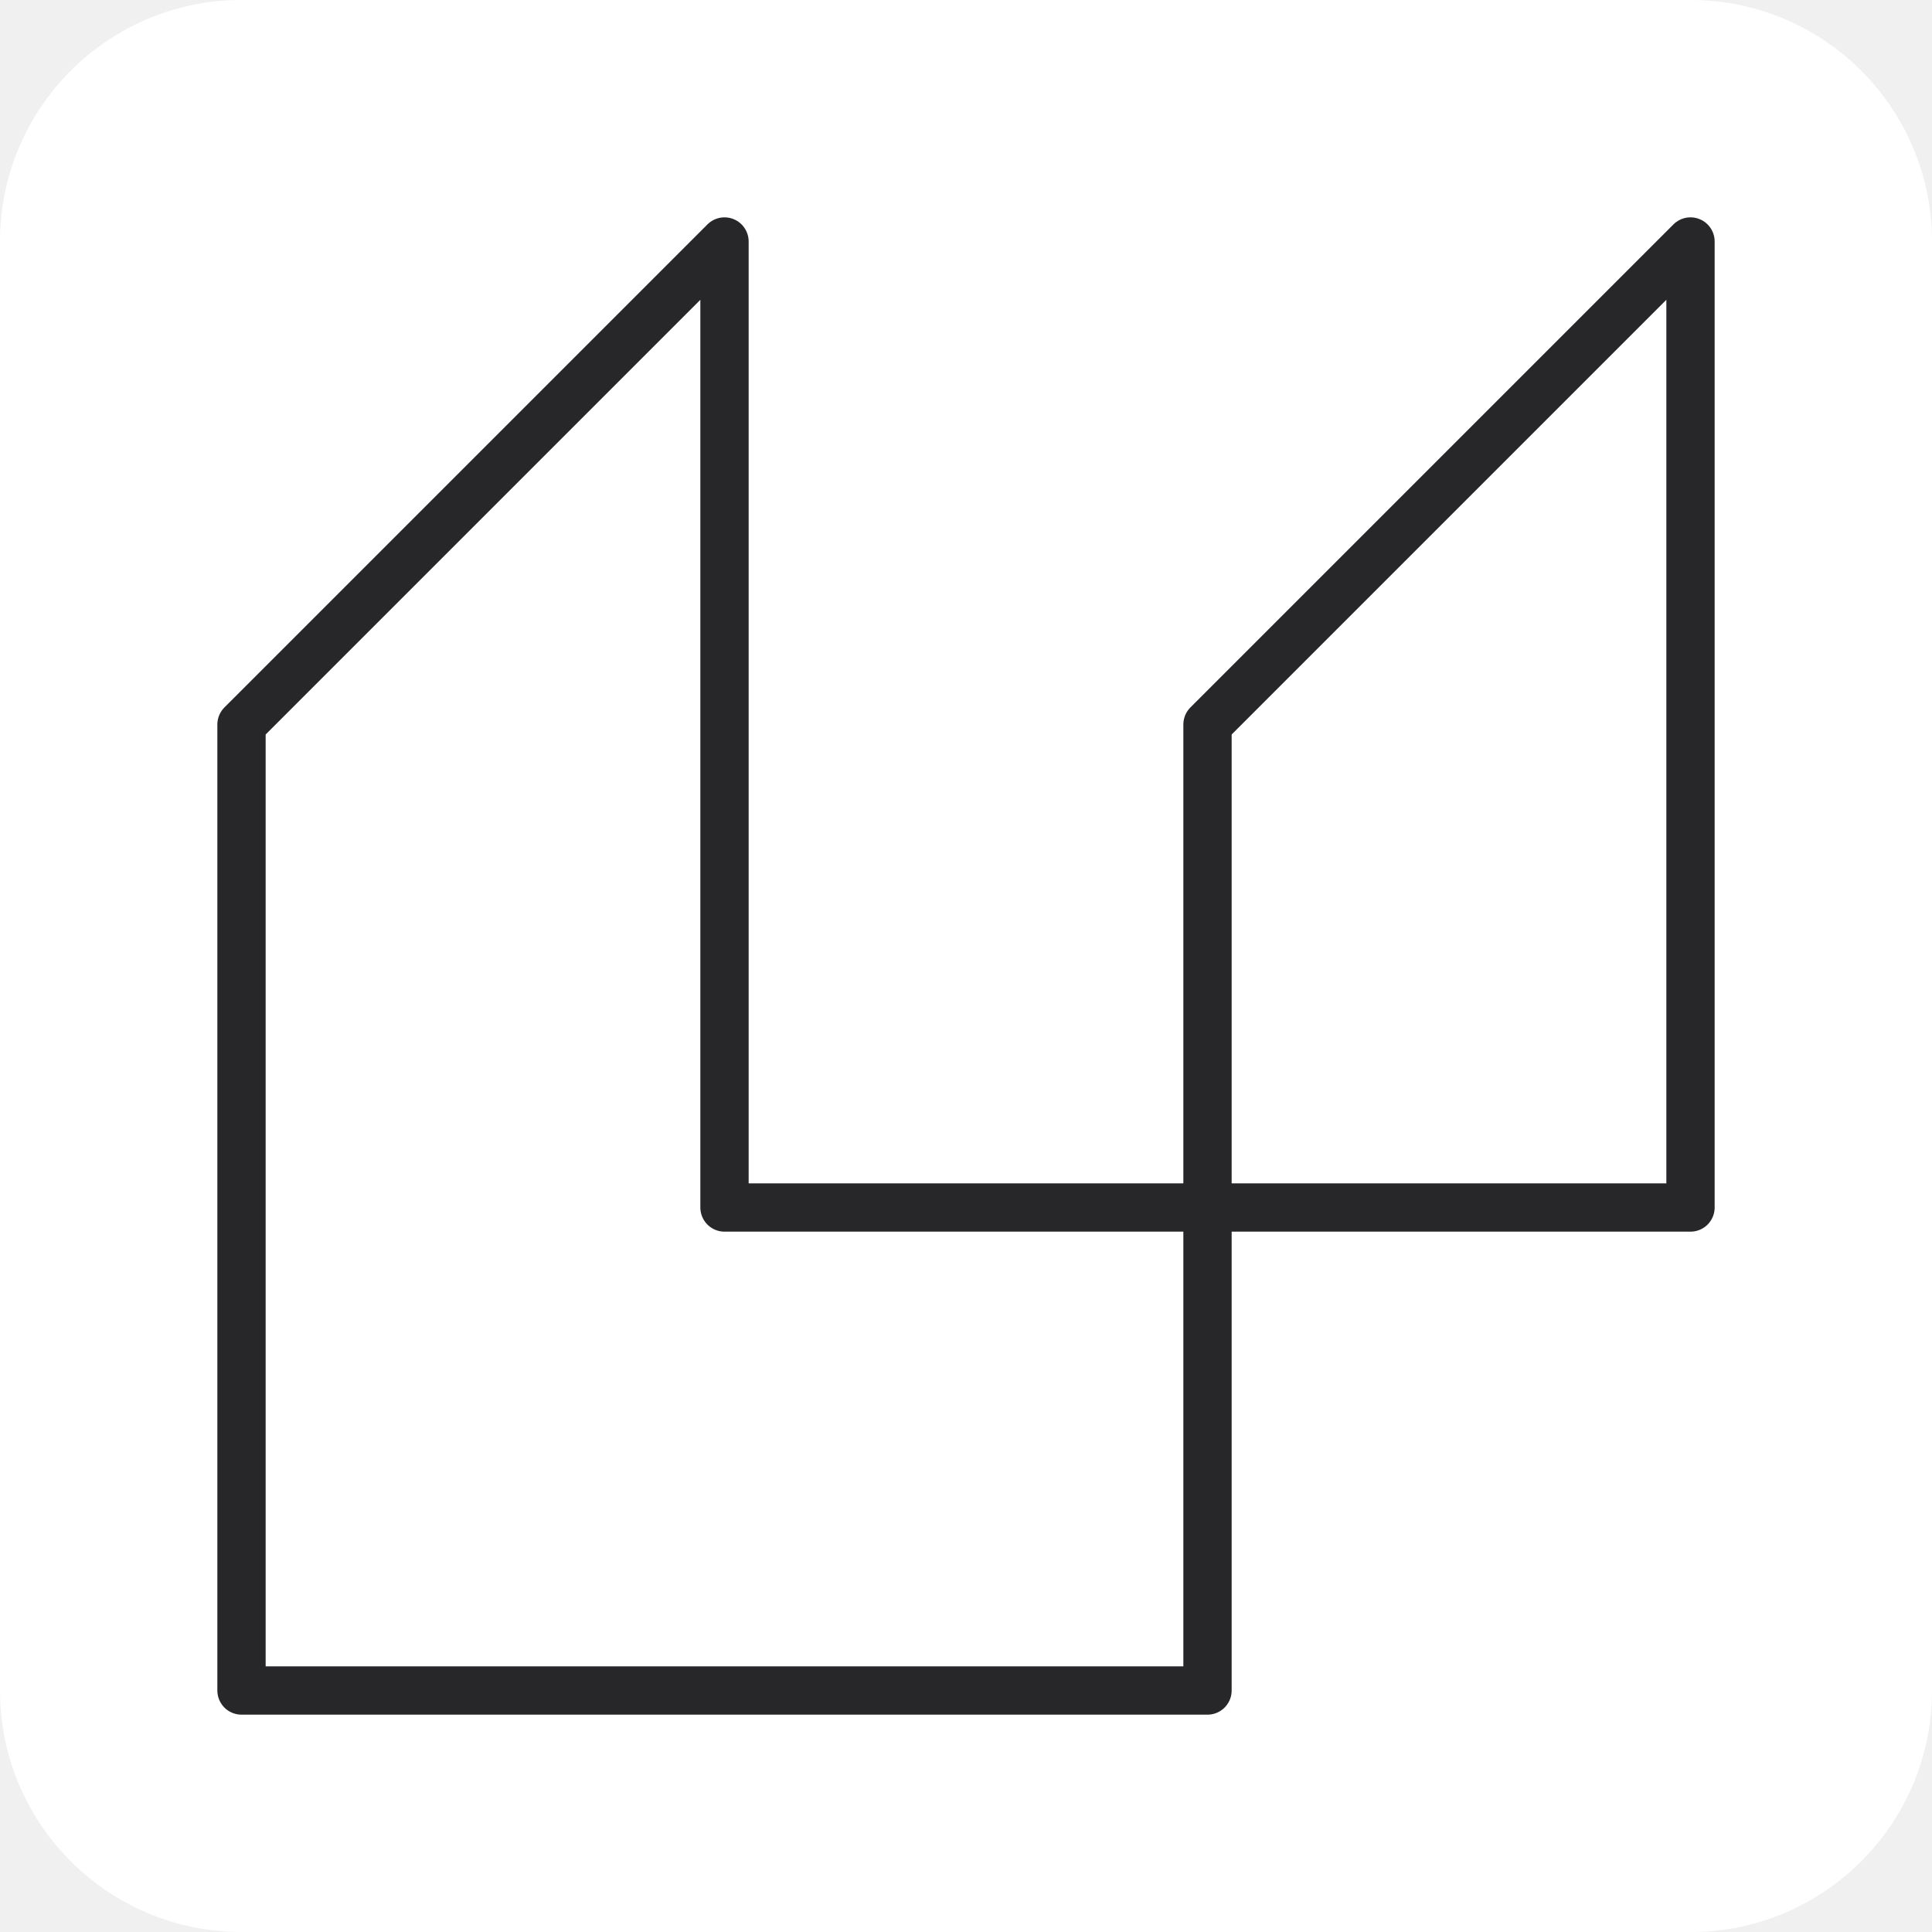
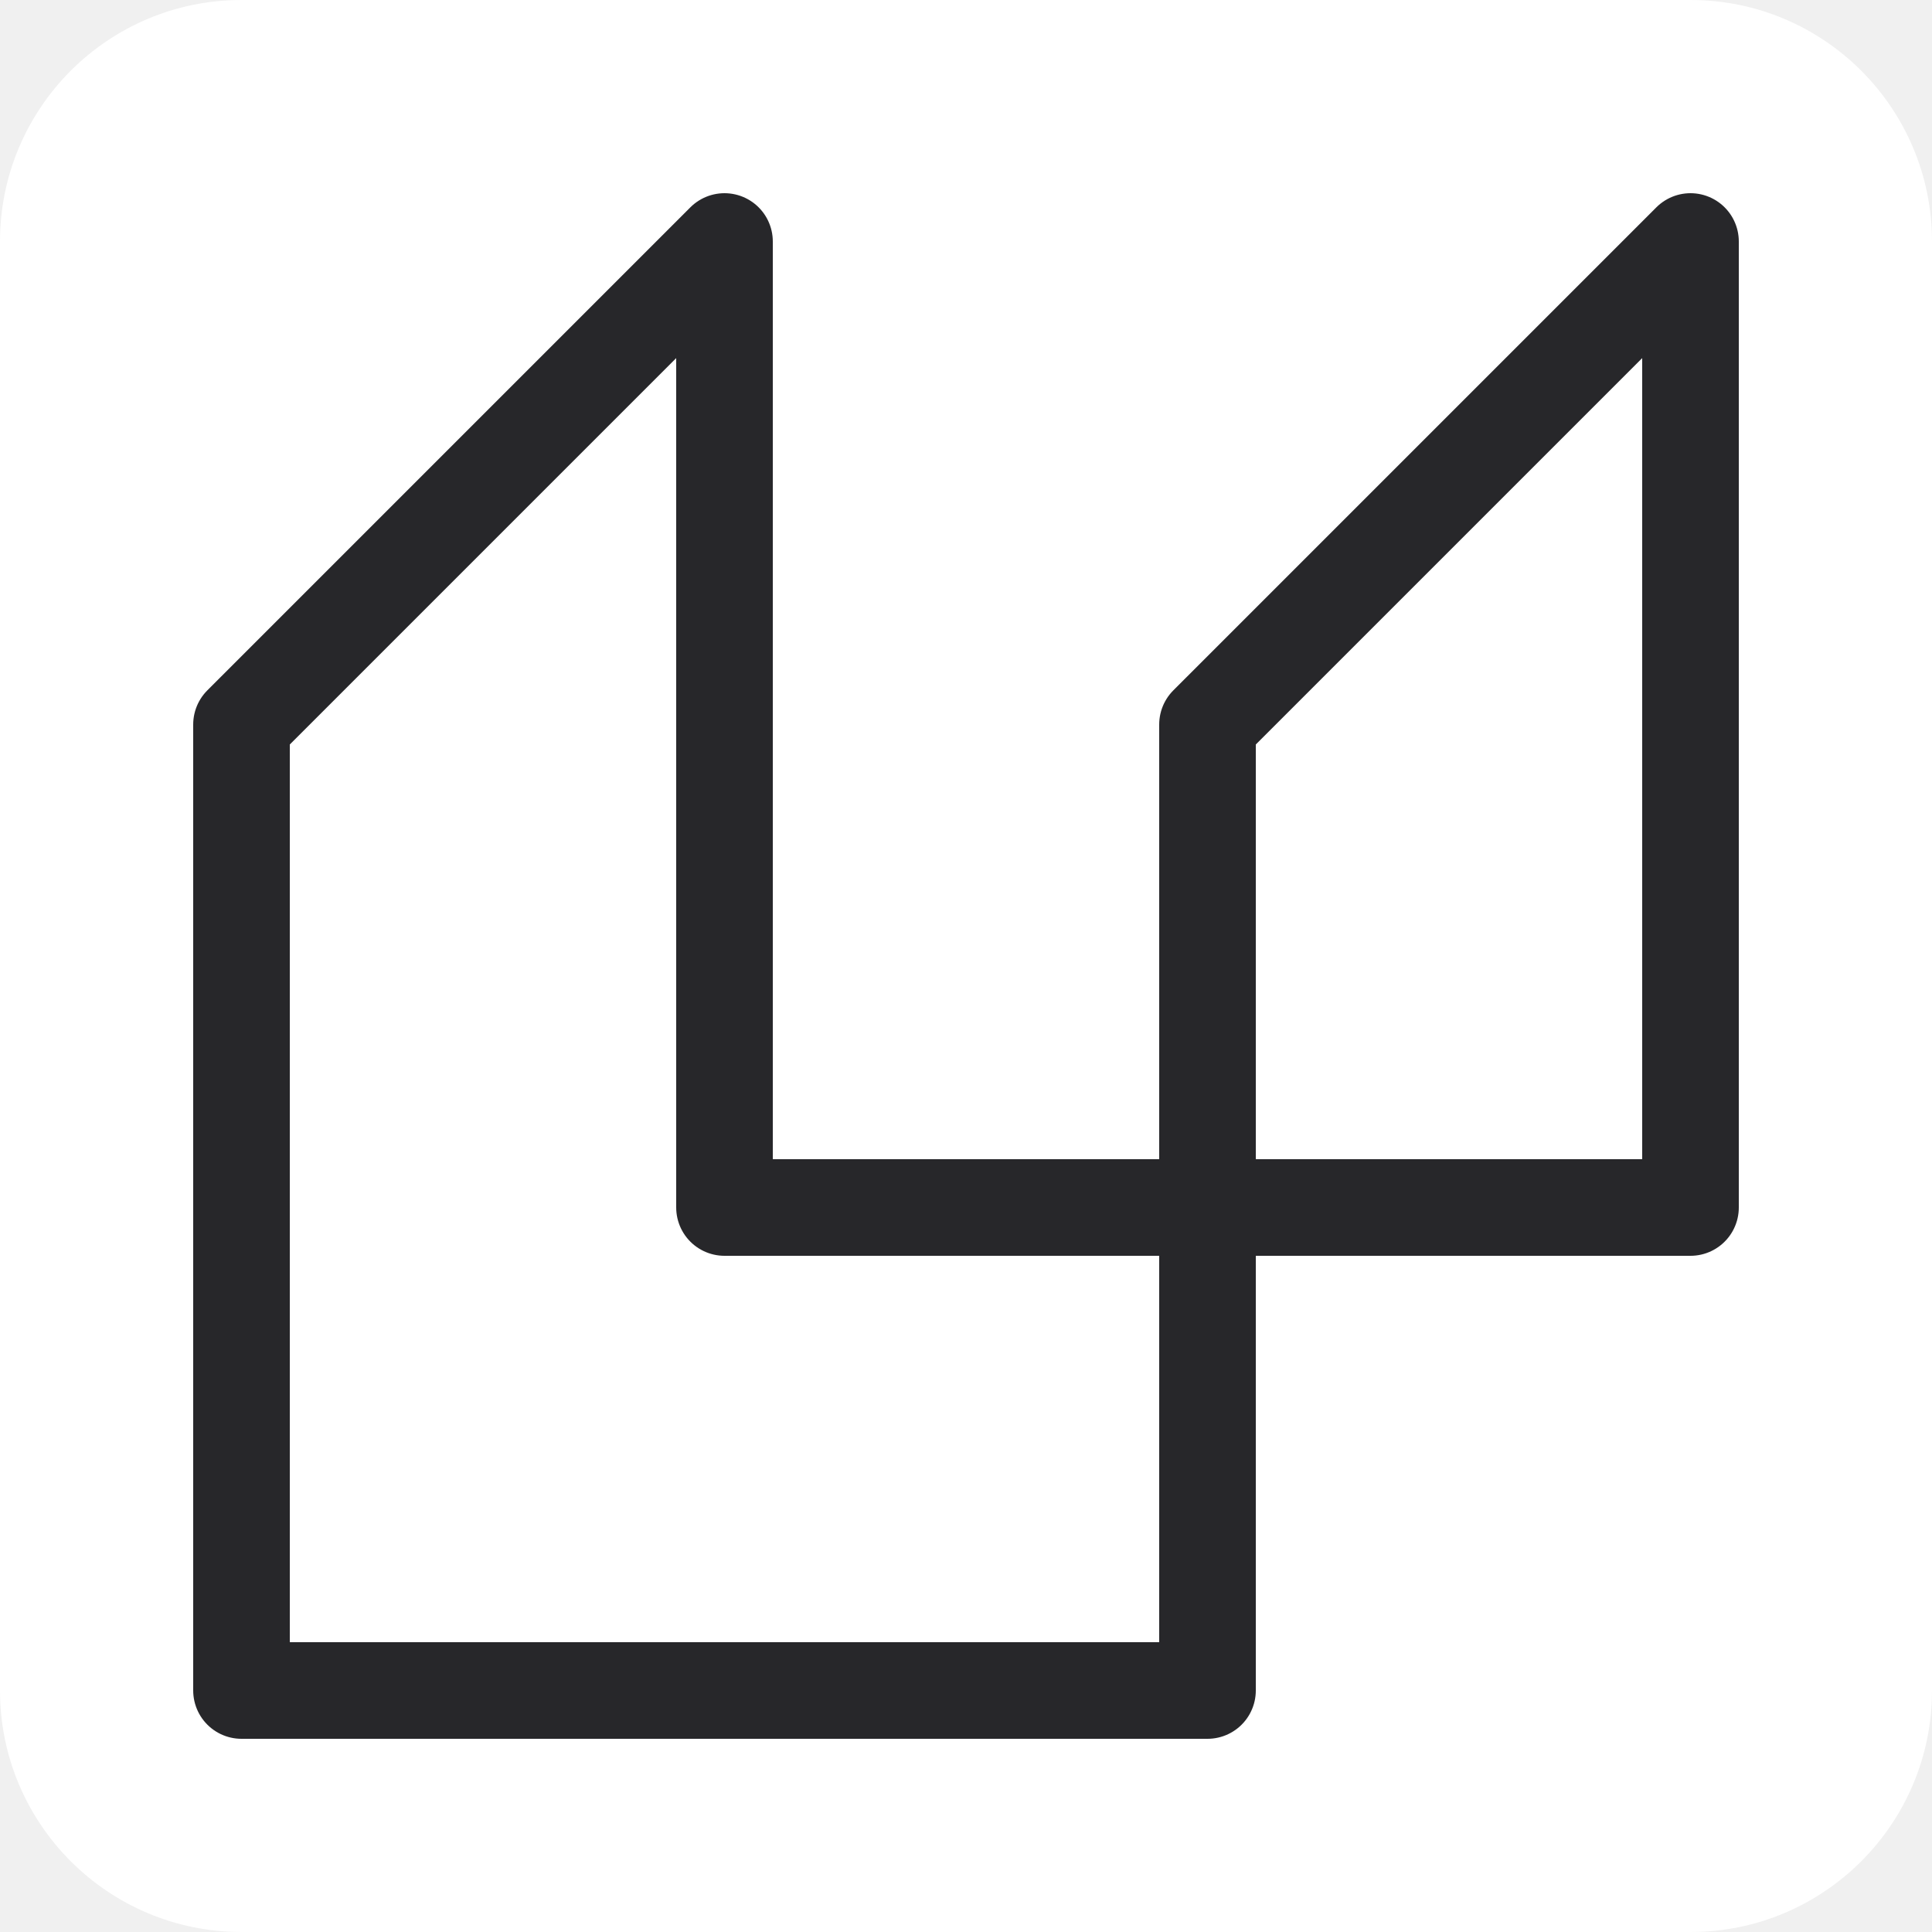
<svg xmlns="http://www.w3.org/2000/svg" viewBox="0 0 8 8">
  <rect fill="#FFF" x="0" y="0" width="8" height="8" rx="1" />
-   <path d="M1 3v4h4v-4l2-2v4h-4v-4l-2 2" stroke="#27272A" stroke-linejoin="round" stroke-linecap="round" stroke-width="0.2" fill="none" />
+   <path d="M1 3v4h4v-4l2-2v4h-4v-4l-2 2" stroke="#27272A" stroke-linejoin="round" stroke-linecap="round" stroke-width="0.4" fill="none" />
</svg>
